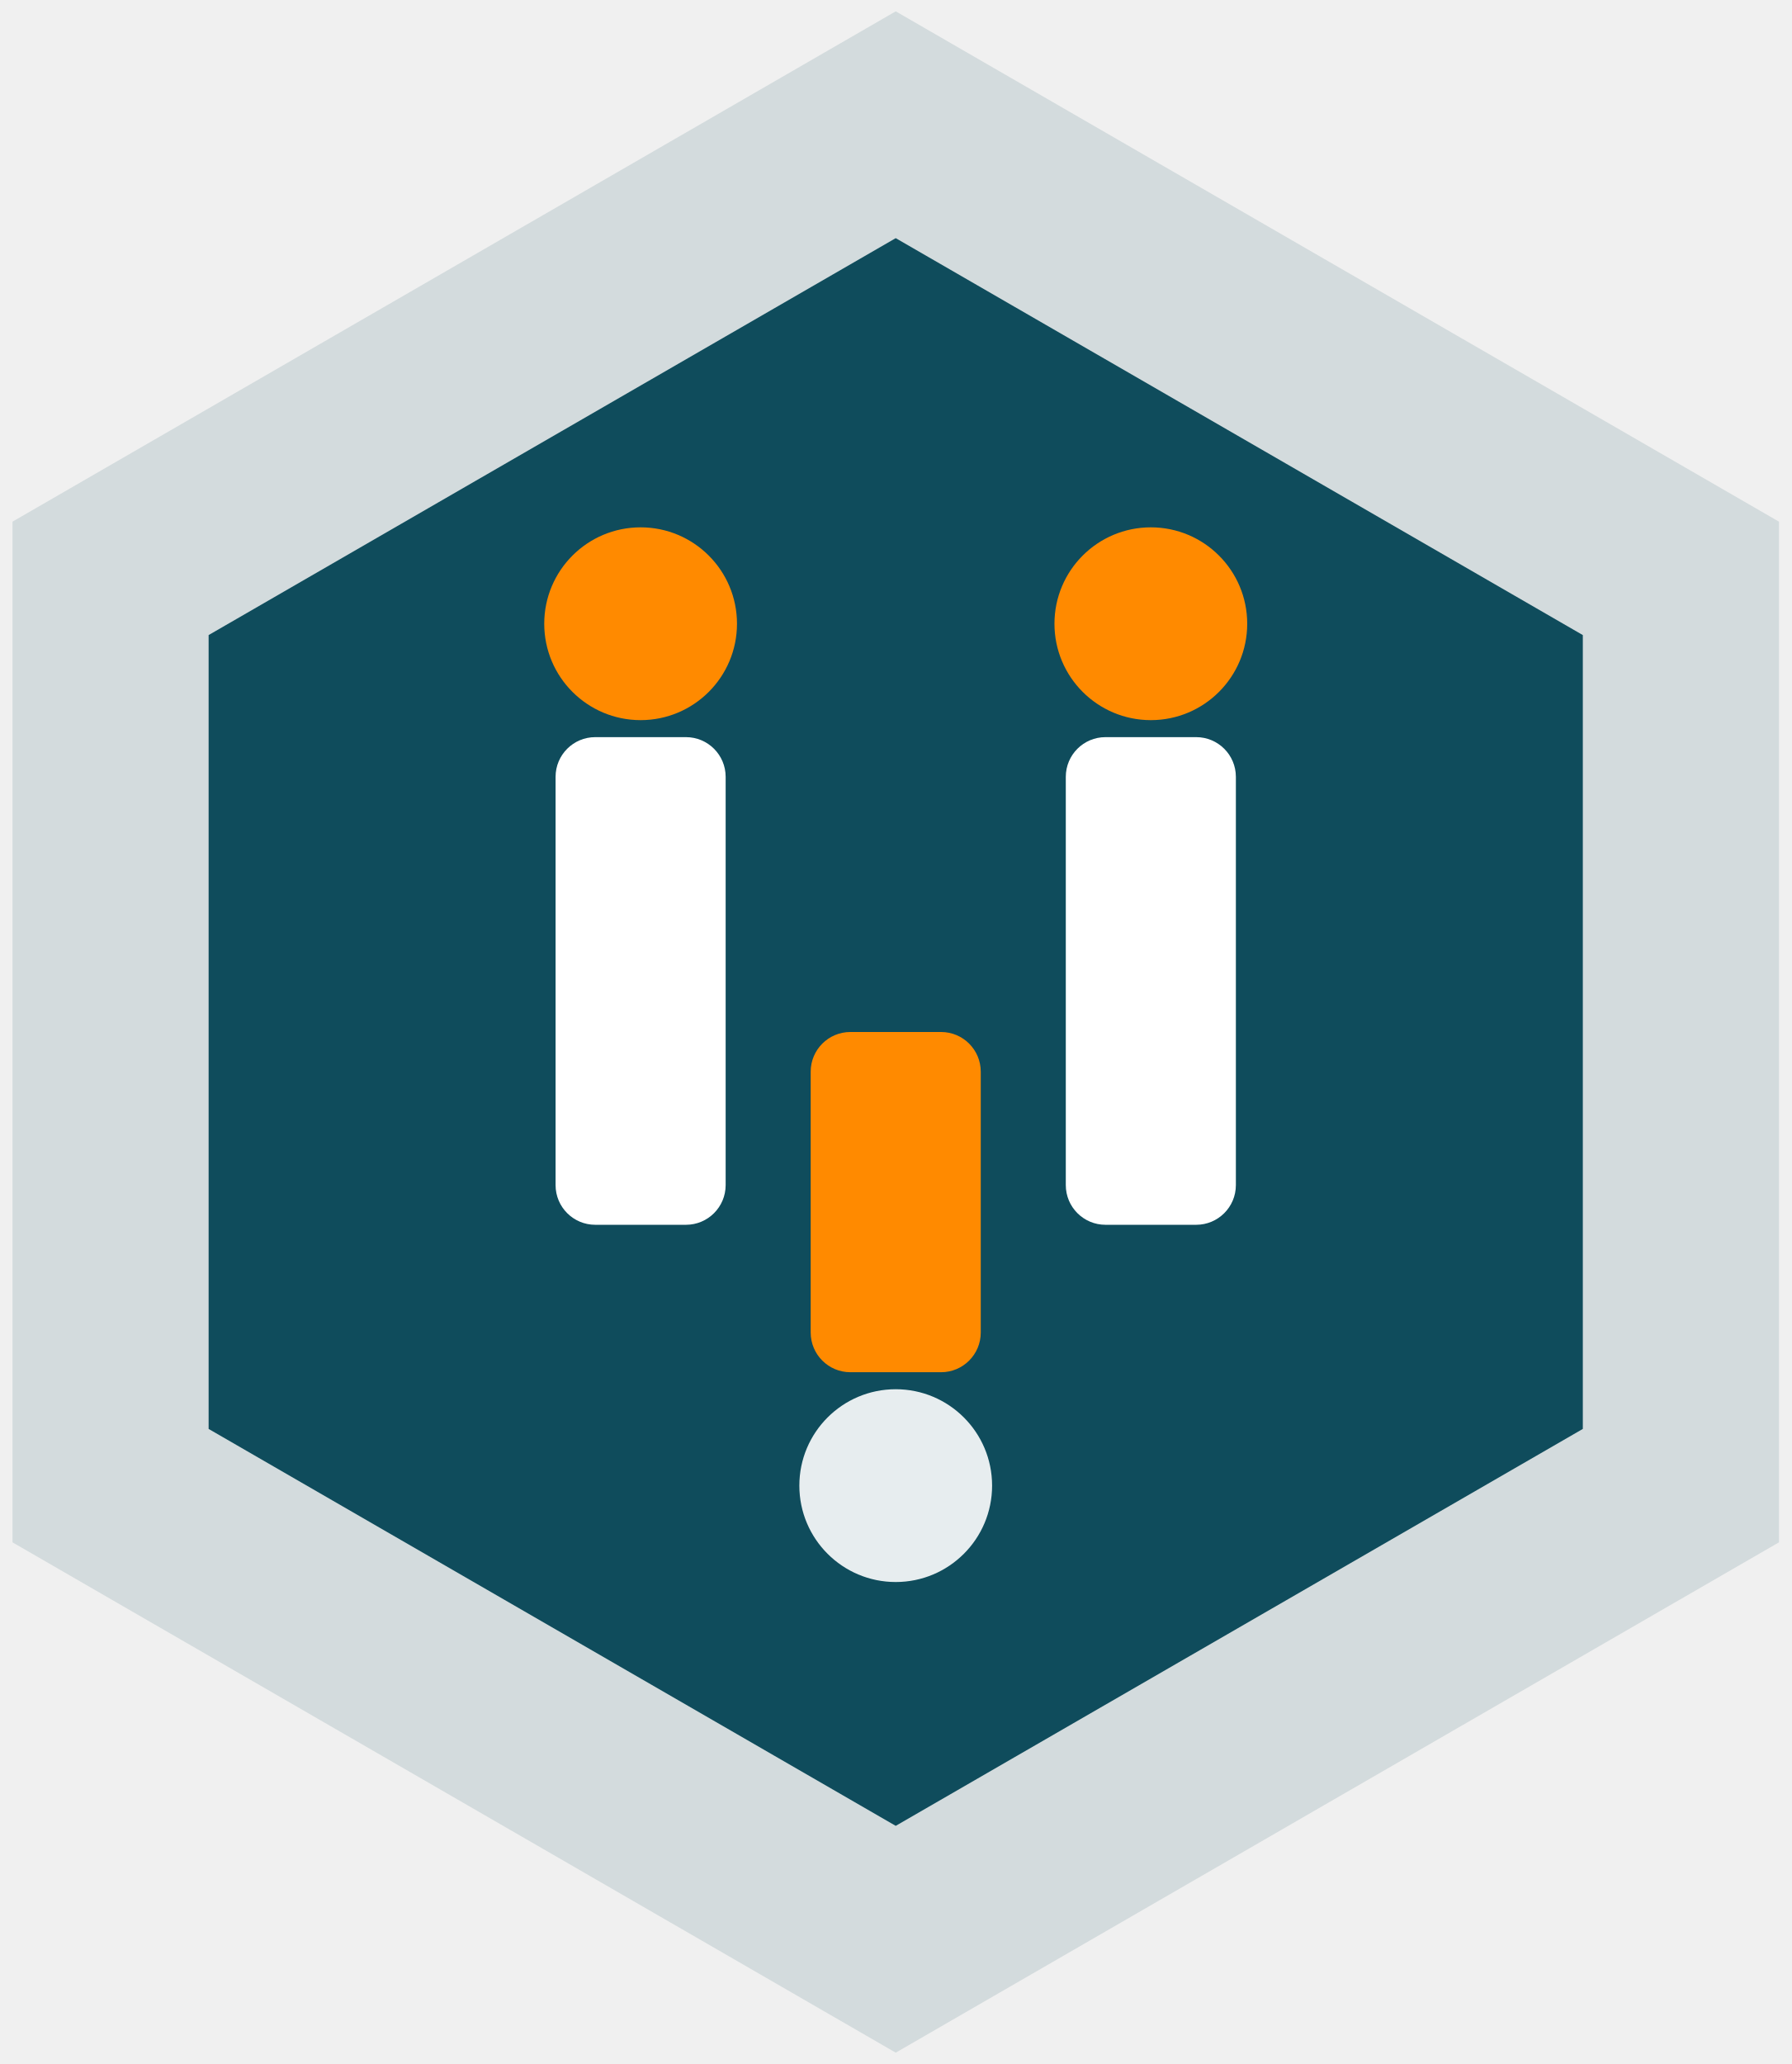
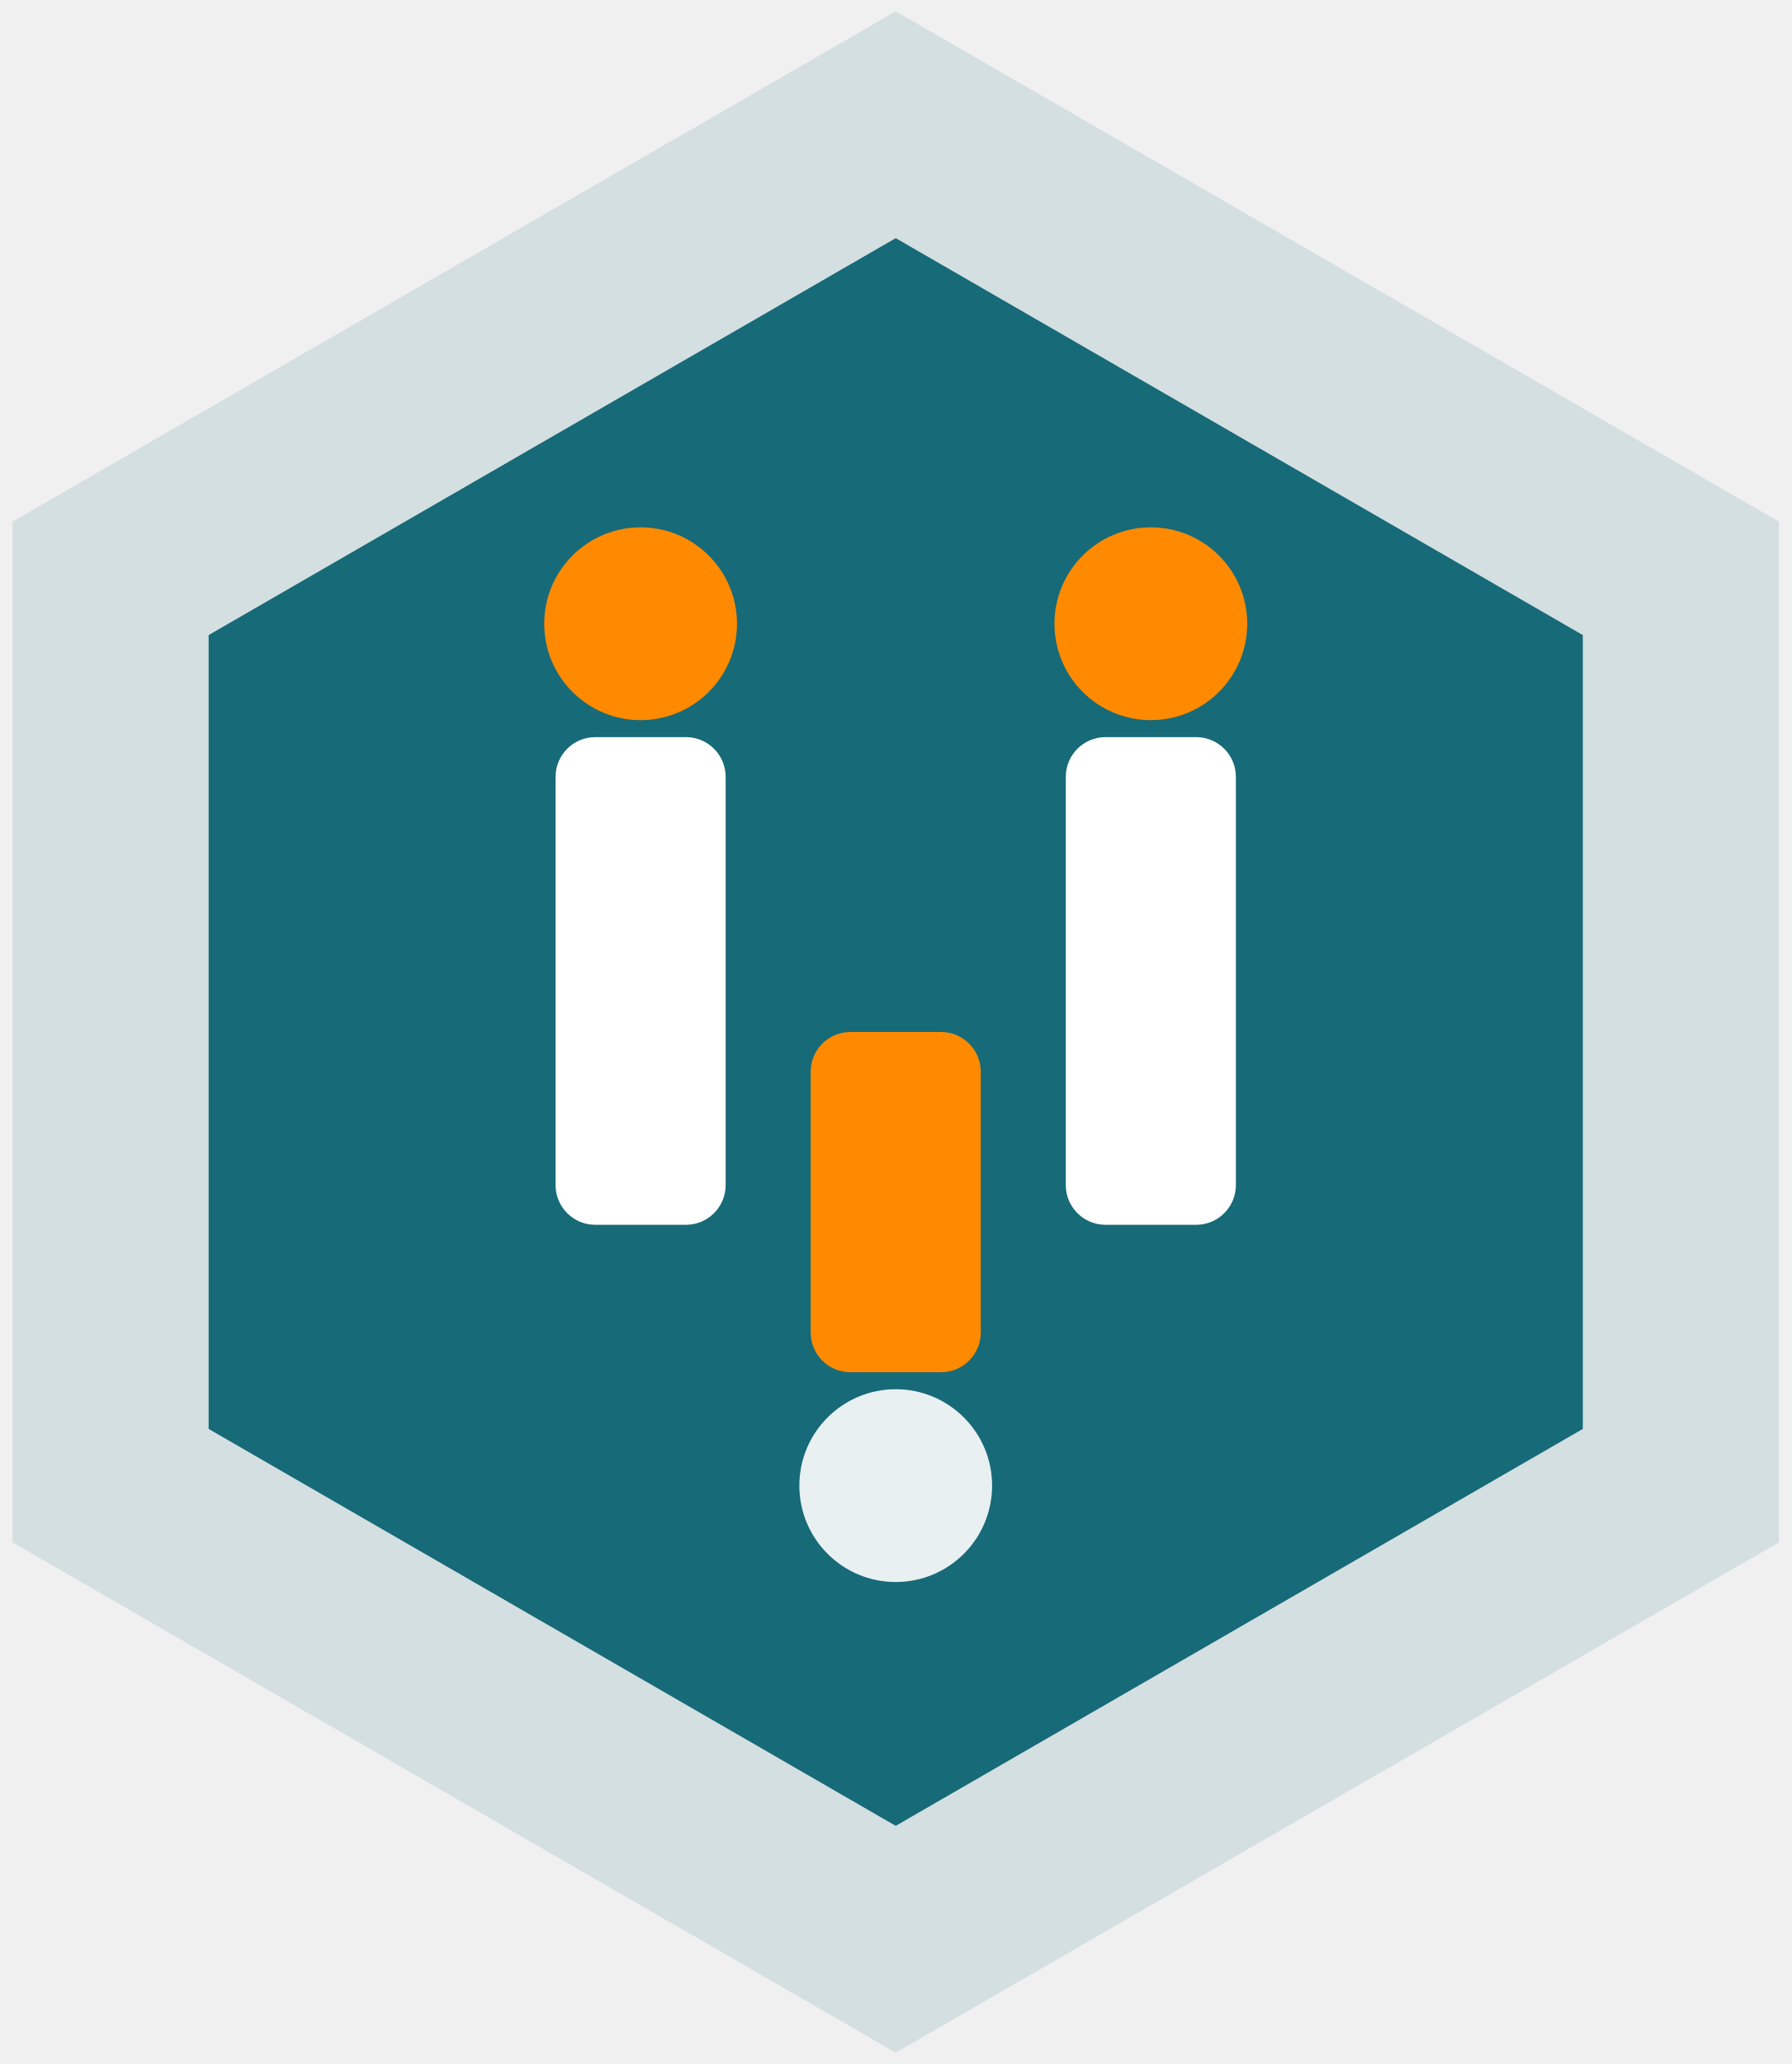
<svg xmlns="http://www.w3.org/2000/svg" viewBox="71 59 158 182" role="img">
  <g transform="translate(150, 150)">
-     <polygon points="0,-90 77.9,-45 77.9,45 0,90 -77.9,45 -77.9,-45" fill="#0F4C5C" opacity="0.13" />
-     <polygon points="0,-70 60.6,-35 60.6,35 0,70 -60.6,35 -60.6,-35" fill="#0F4C5C" />
+     <polygon points="0,-90 77.9,-45 77.9,45 0,90 -77.9,45 -77.9,-45" fill="#176A78" opacity="0.13" />
+     <polygon points="0,-70 60.6,-35 60.6,35 0,70 -60.6,35 -60.6,-35" fill="#176A78" />
    <rect x="-30" y="-26" width="15" height="43" rx="3.5" fill="#ffffff" />
    <rect x="-7.5" y="0" width="15" height="30" rx="3.5" fill="#FF8A00" />
    <rect x="15" y="-26" width="15" height="43" rx="3.5" fill="#ffffff" />
    <circle cx="-22.5" cy="-36" r="8.5" fill="#FF8A00" />
    <circle cx="22.5" cy="-36" r="8.5" fill="#FF8A00" />
    <circle cx="0" cy="40" r="8.5" fill="#ffffff" opacity="0.9" />
  </g>
</svg>
